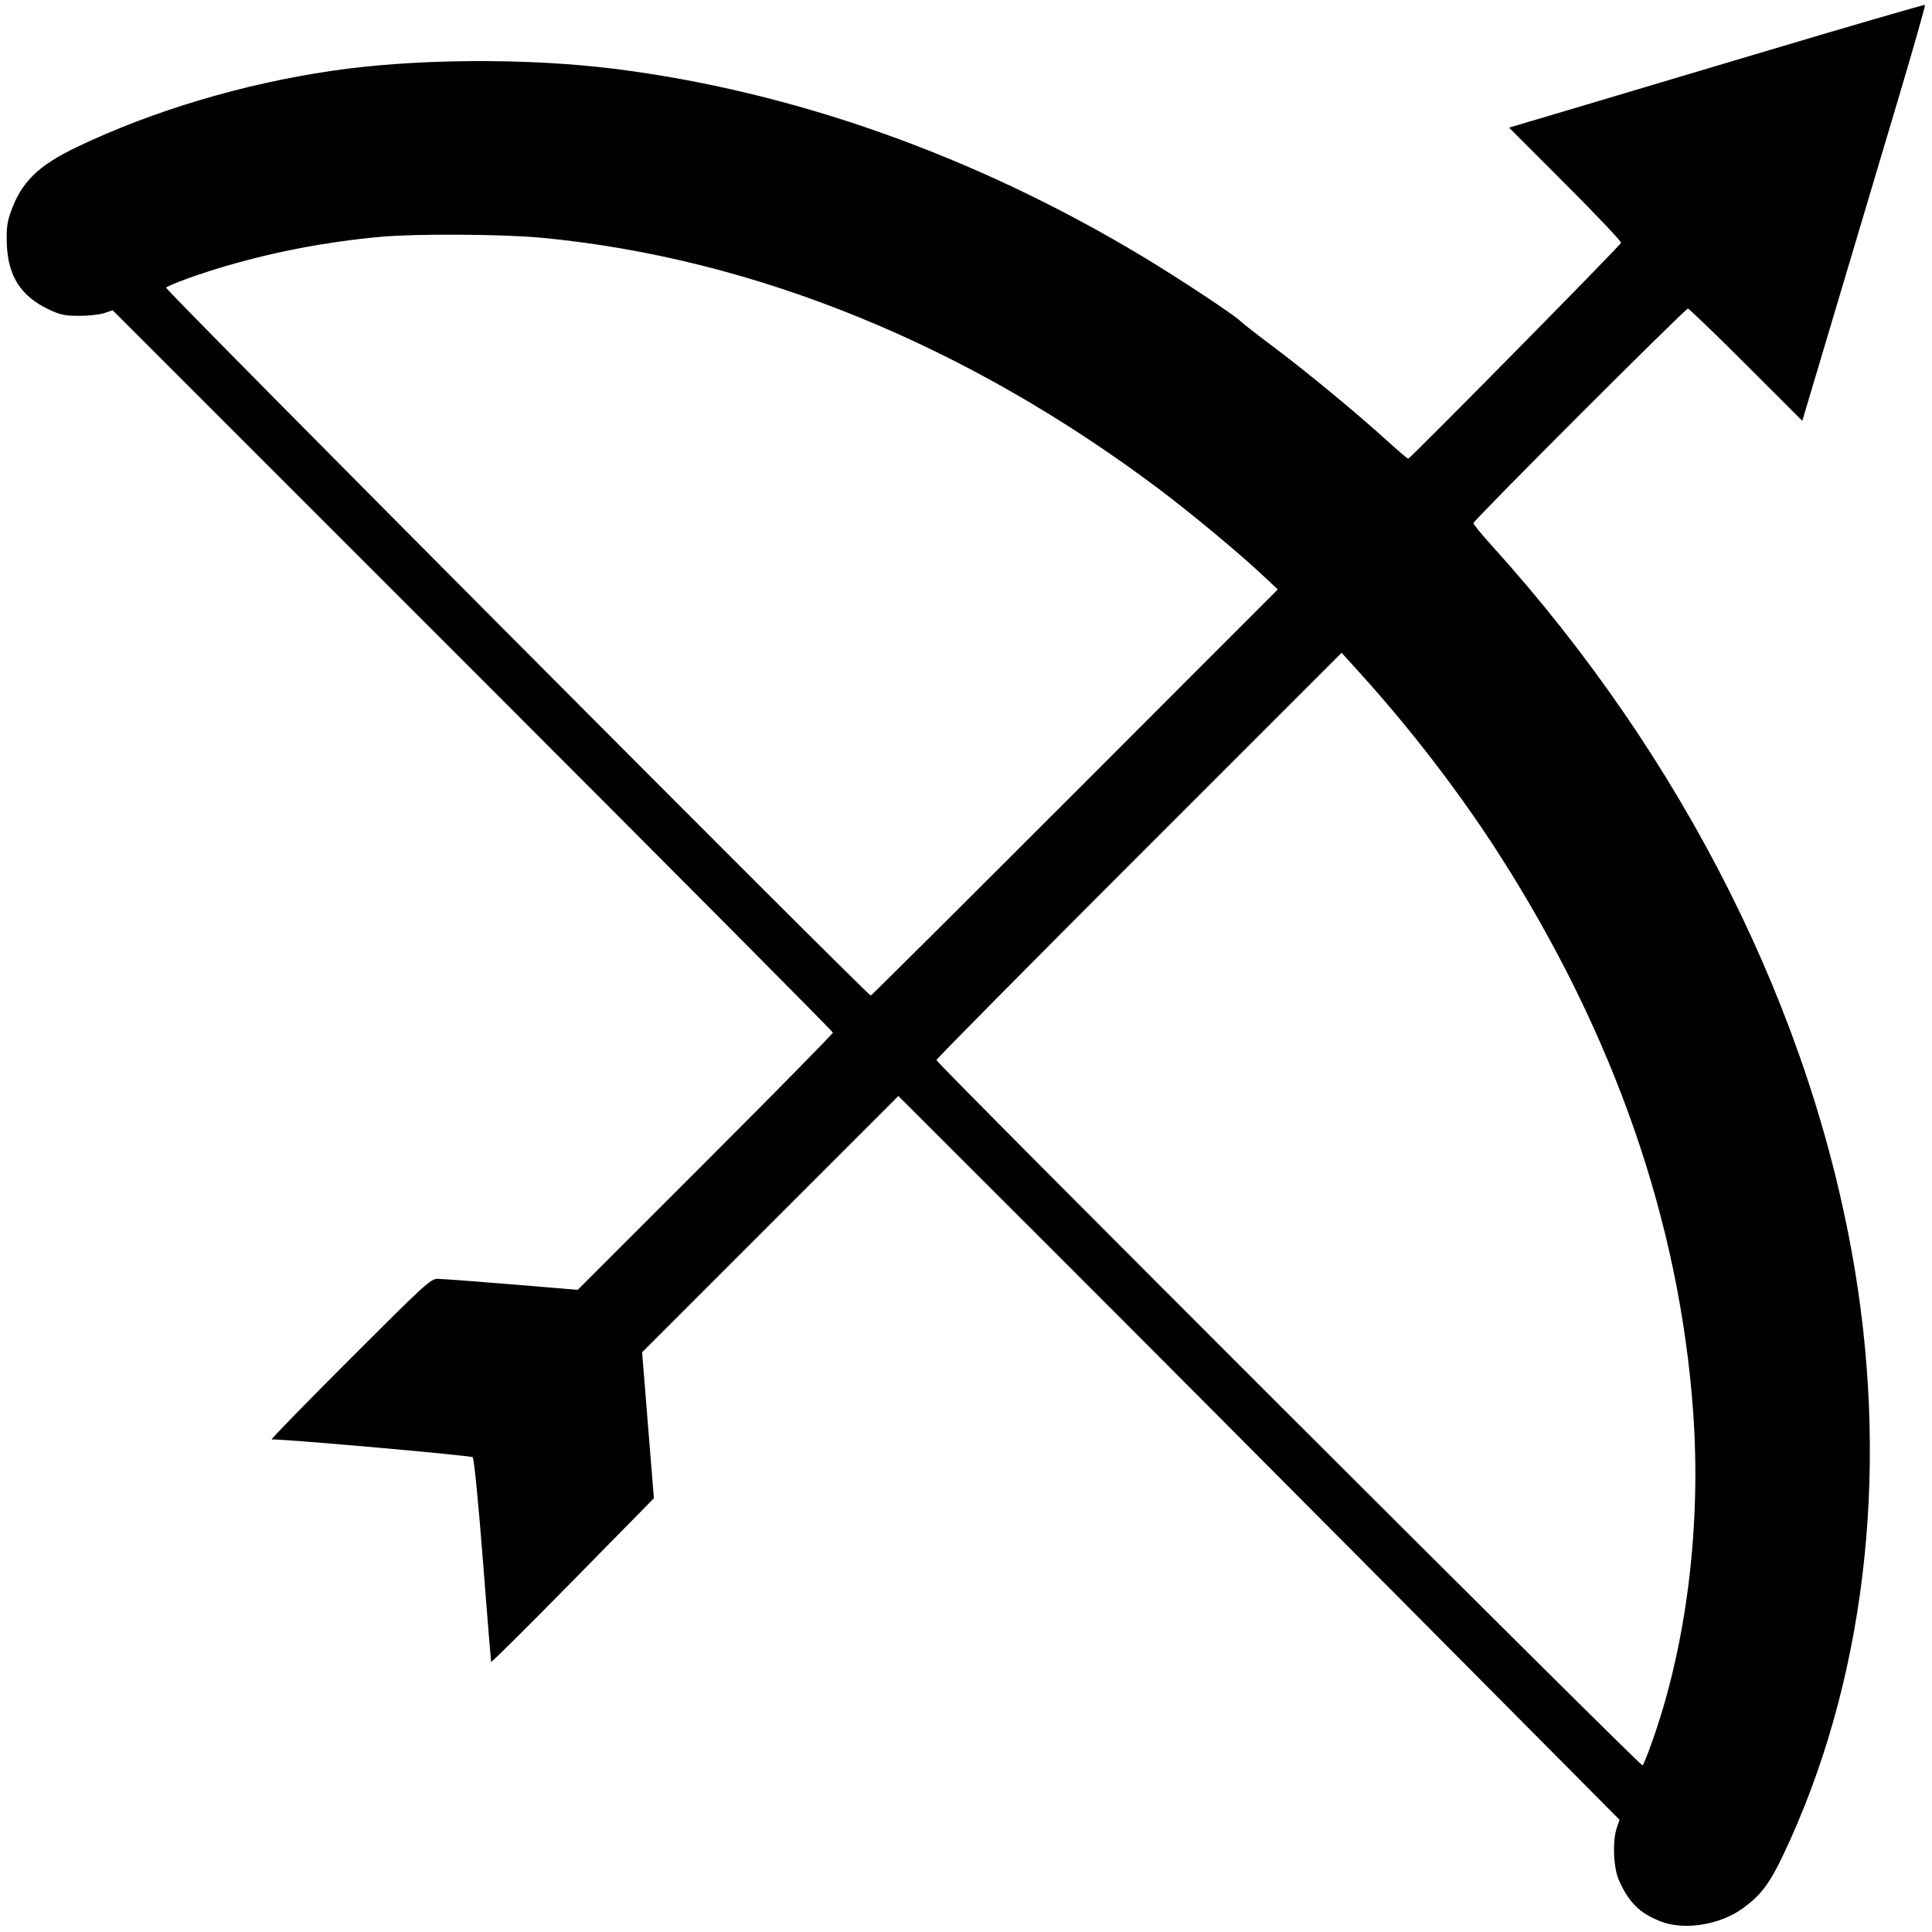
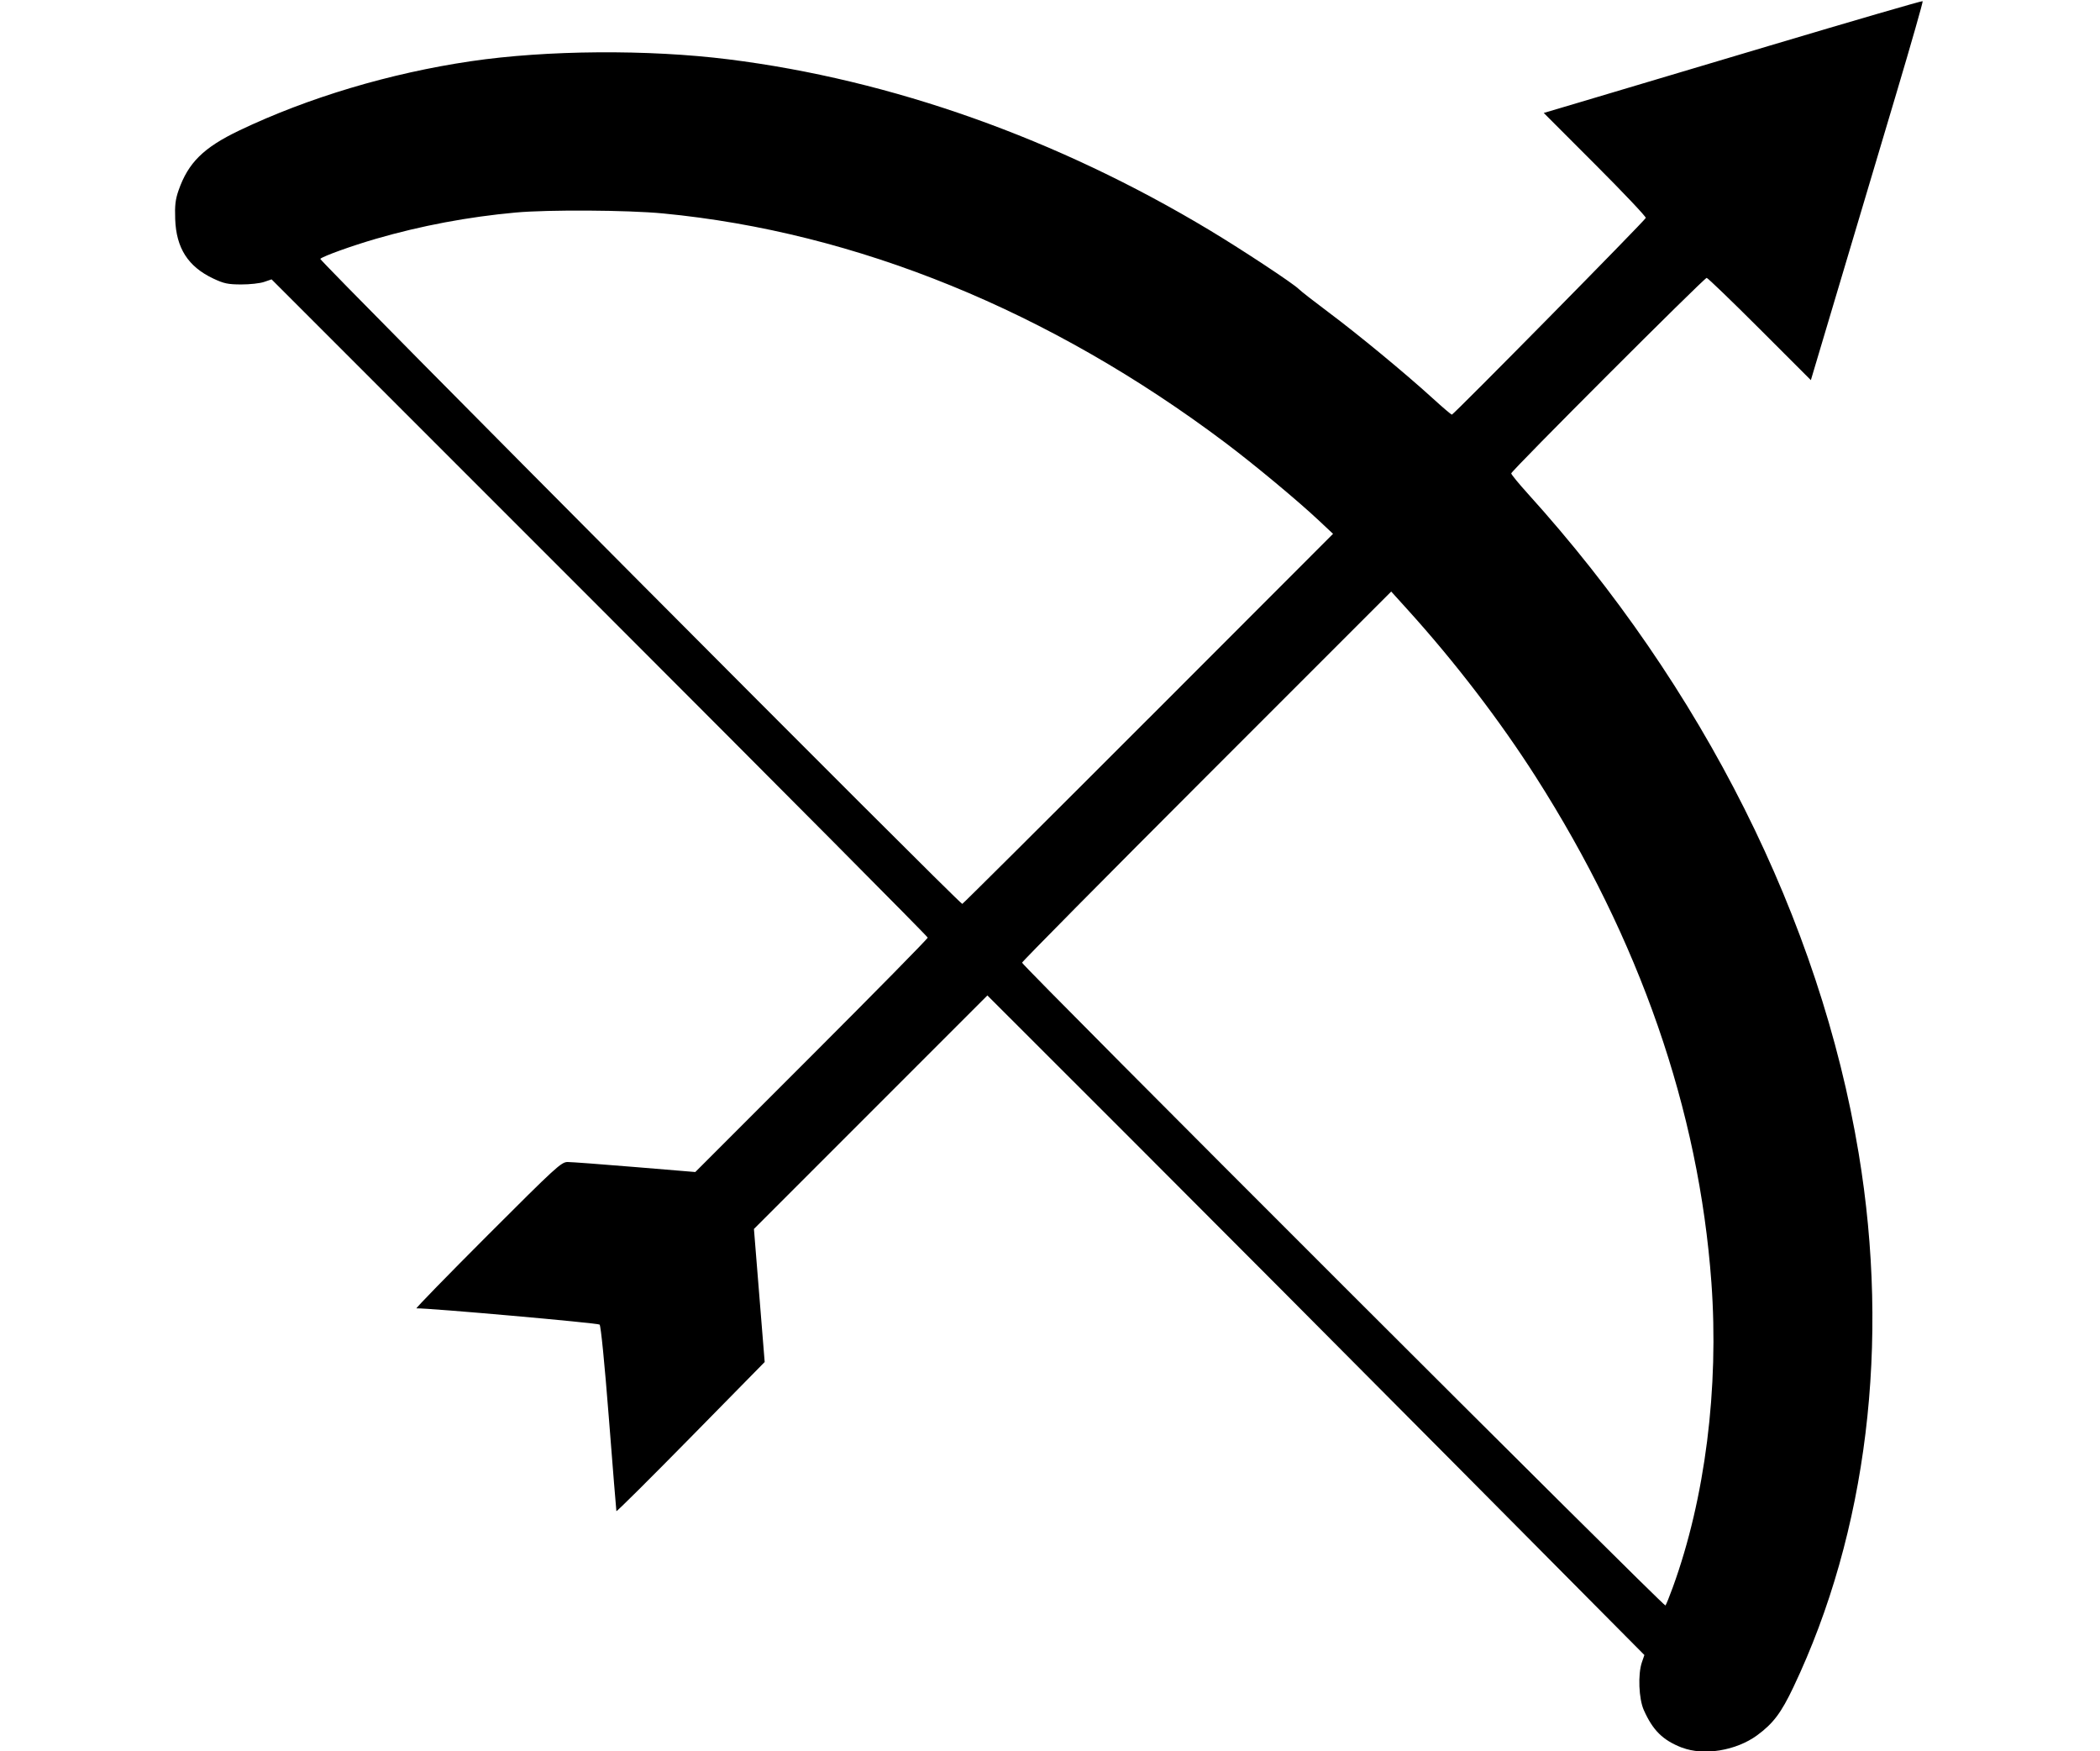
- <svg xmlns="http://www.w3.org/2000/svg" width="100mm" height="100mm" viewBox="0 0 100 100" version="1.1" id="svg8">
+ <svg xmlns="http://www.w3.org/2000/svg" width="120mm" height="100mm" viewBox="0 0 120 100" version="1.1" id="svg8">
  <defs id="defs2" />
  <g id="layer1" transform="translate(0,-197)">
-     <path style="fill:#000000;stroke-width:0.109" d="m 85.955,296.453 c -1.085,-0.424 -1.648,-0.98 -2.161,-2.134 -0.285,-0.642 -0.341,-2.034 -0.108,-2.712 l 0.142,-0.414 -10.725,-10.8 C 67.203,274.453 58.805,266.023 54.438,261.661 l -7.939,-7.932 -6.632,6.632 -6.632,6.632 0.305,3.779 0.305,3.779 -4.203,4.276 c -2.312,2.352 -4.212,4.239 -4.223,4.195 -0.011,-0.045 -0.203,-2.42 -0.426,-5.278 -0.243,-3.103 -0.455,-5.245 -0.527,-5.317 -0.091,-0.091 -9.719,-0.945 -10.405,-0.922 -0.06,0.002 1.762,-1.867 4.048,-4.154 3.886,-3.887 4.181,-4.158 4.54,-4.158 0.211,-2.2e-4 1.929,0.128 3.819,0.284 l 3.435,0.285 6.603,-6.602 c 3.632,-3.631 6.603,-6.652 6.603,-6.712 0,-0.06 -8.388,-8.498 -18.64,-18.75 l -18.64,-18.64 -0.424,0.146 c -0.233,0.08 -0.82,0.145 -1.304,0.144 -0.751,-0.002 -0.983,-0.051 -1.586,-0.336 -1.43,-0.677 -2.103,-1.726 -2.162,-3.373 -0.028,-0.779 0.012,-1.12 0.191,-1.632 0.55,-1.576 1.421,-2.434 3.453,-3.405 3.904,-1.865 8.549,-3.254 13.154,-3.933 4.308,-0.635 10.075,-0.678 14.636,-0.108 9.273,1.159 18.696,4.506 27.352,9.714 1.862,1.12 4.756,3.031 5.053,3.336 0.109,0.112 0.869,0.705 1.688,1.317 1.687,1.261 4.352,3.46 5.895,4.866 0.572,0.521 1.072,0.947 1.113,0.948 0.098,0.002 10.966,-11.02 11.018,-11.174 0.022,-0.066 -1.273,-1.435 -2.878,-3.041 l -2.919,-2.921 2.058,-0.61 c 1.132,-0.336 5.964,-1.776 10.739,-3.201 4.775,-1.425 8.704,-2.568 8.732,-2.54 0.028,0.028 -0.637,2.358 -1.477,5.177 -0.84,2.82 -2.281,7.652 -3.201,10.738 l -1.673,5.612 -2.906,-2.904 c -1.598,-1.597 -2.955,-2.904 -3.015,-2.904 -0.143,0 -11.104,10.963 -11.104,11.105 3.8e-5,0.06 0.423,0.577 0.941,1.148 9.962,11.008 16.602,24.244 18.8,37.473 1.791,10.778 0.478,21.516 -3.707,30.319 -0.697,1.466 -1.146,2.064 -2.059,2.735 -1.192,0.877 -3.046,1.18 -4.279,0.698 z m -0.51,-9.113 c 1.832,-5.035 2.627,-11.315 2.189,-17.309 -0.715,-9.801 -4.075,-19.468 -9.98,-28.72 -2.03,-3.181 -4.585,-6.516 -7.238,-9.447 l -0.975,-1.077 -10.486,10.486 c -5.768,5.767 -10.486,10.535 -10.486,10.596 0,0.17 36.473,36.602 36.554,36.513 0.04,-0.044 0.229,-0.512 0.422,-1.041 z M 55.635,238.02 66.138,227.509 65.317,226.739 c -1.201,-1.126 -3.678,-3.185 -5.3,-4.405 -9.961,-7.49 -20.954,-11.971 -31.952,-13.025 -2.015,-0.193 -6.512,-0.22 -8.372,-0.051 -2.698,0.246 -5.375,0.749 -7.932,1.492 -1.38,0.4 -2.993,0.981 -3.165,1.14 -0.088,0.081 36.307,36.64 36.476,36.64 0.033,0 4.786,-4.73 10.563,-10.511 z" id="path852" />
+     <path style="fill:#000000;stroke-width:0.11" d="m 96.105,296.838 c -1.091,-0.426 -1.658,-0.986 -2.174,-2.146 -0.287,-0.645 -0.343,-2.046 -0.109,-2.727 L 93.965,291.549 83.179,280.686 C 77.246,274.712 68.799,266.234 64.407,261.846 l -7.985,-7.978 -6.67,6.67 -6.67,6.67 0.307,3.801 0.307,3.801 -4.227,4.3 c -2.325,2.365 -4.236,4.264 -4.247,4.219 -0.011,-0.045 -0.204,-2.434 -0.429,-5.309 -0.244,-3.121 -0.457,-5.276 -0.53,-5.348 -0.092,-0.091 -9.775,-0.95 -10.465,-0.928 -0.06,0.002 1.772,-1.878 4.071,-4.178 3.908,-3.909 4.205,-4.181 4.566,-4.182 0.212,-2.3e-4 1.941,0.128 3.841,0.286 l 3.455,0.286 6.641,-6.64 c 3.652,-3.652 6.641,-6.69 6.641,-6.751 0,-0.061 -8.436,-8.547 -18.747,-18.858 l -18.747,-18.747 -0.427,0.146 c -0.235,0.081 -0.825,0.146 -1.311,0.144 -0.756,-0.002 -0.988,-0.051 -1.596,-0.338 -1.439,-0.68 -2.115,-1.736 -2.174,-3.392 -0.028,-0.784 0.012,-1.126 0.192,-1.642 0.553,-1.585 1.429,-2.448 3.473,-3.425 3.926,-1.875 8.598,-3.272 13.23,-3.955 4.333,-0.639 10.133,-0.682 14.72,-0.108 9.326,1.166 18.804,4.532 27.51,9.77 1.872,1.126 4.783,3.048 5.082,3.355 0.11,0.113 0.874,0.709 1.698,1.325 1.697,1.268 4.377,3.48 5.929,4.894 0.575,0.524 1.078,0.953 1.119,0.953 0.098,0.002 11.029,-11.083 11.081,-11.238 0.023,-0.067 -1.28,-1.443 -2.895,-3.058 l -2.936,-2.938 2.07,-0.614 c 1.138,-0.338 5.999,-1.786 10.801,-3.219 4.802,-1.433 8.754,-2.582 8.782,-2.554 0.028,0.028 -0.641,2.371 -1.486,5.207 -0.845,2.836 -2.294,7.696 -3.22,10.8 l -1.683,5.644 -2.922,-2.921 c -1.607,-1.606 -2.972,-2.921 -3.032,-2.921 -0.143,0 -11.168,11.026 -11.168,11.169 3.8e-5,0.06 0.426,0.58 0.946,1.155 10.019,11.072 16.698,24.384 18.908,37.688 1.801,10.84 0.481,21.639 -3.728,30.494 -0.701,1.475 -1.153,2.075 -2.071,2.751 -1.199,0.882 -3.063,1.187 -4.303,0.702 z m -0.513,-9.166 c 1.843,-5.064 2.642,-11.38 2.202,-17.409 -0.719,-9.857 -4.098,-19.58 -10.037,-28.885 -2.042,-3.199 -4.612,-6.553 -7.279,-9.501 l -0.98,-1.083 -10.547,10.546 c -5.801,5.801 -10.547,10.596 -10.547,10.657 0,0.171 36.683,36.813 36.764,36.723 0.04,-0.044 0.231,-0.515 0.424,-1.047 z m -29.981,-49.603 10.563,-10.572 -0.825,-0.774 c -1.207,-1.133 -3.699,-3.203 -5.33,-4.43 -10.018,-7.533 -21.074,-12.04 -32.136,-13.1 -2.027,-0.194 -6.549,-0.221 -8.42,-0.051 -2.714,0.247 -5.406,0.754 -7.978,1.5 -1.388,0.403 -3.01,0.987 -3.184,1.146 -0.089,0.082 36.516,36.851 36.686,36.851 0.033,0 4.814,-4.757 10.623,-10.572 z" id="path852" />
  </g>
</svg>
